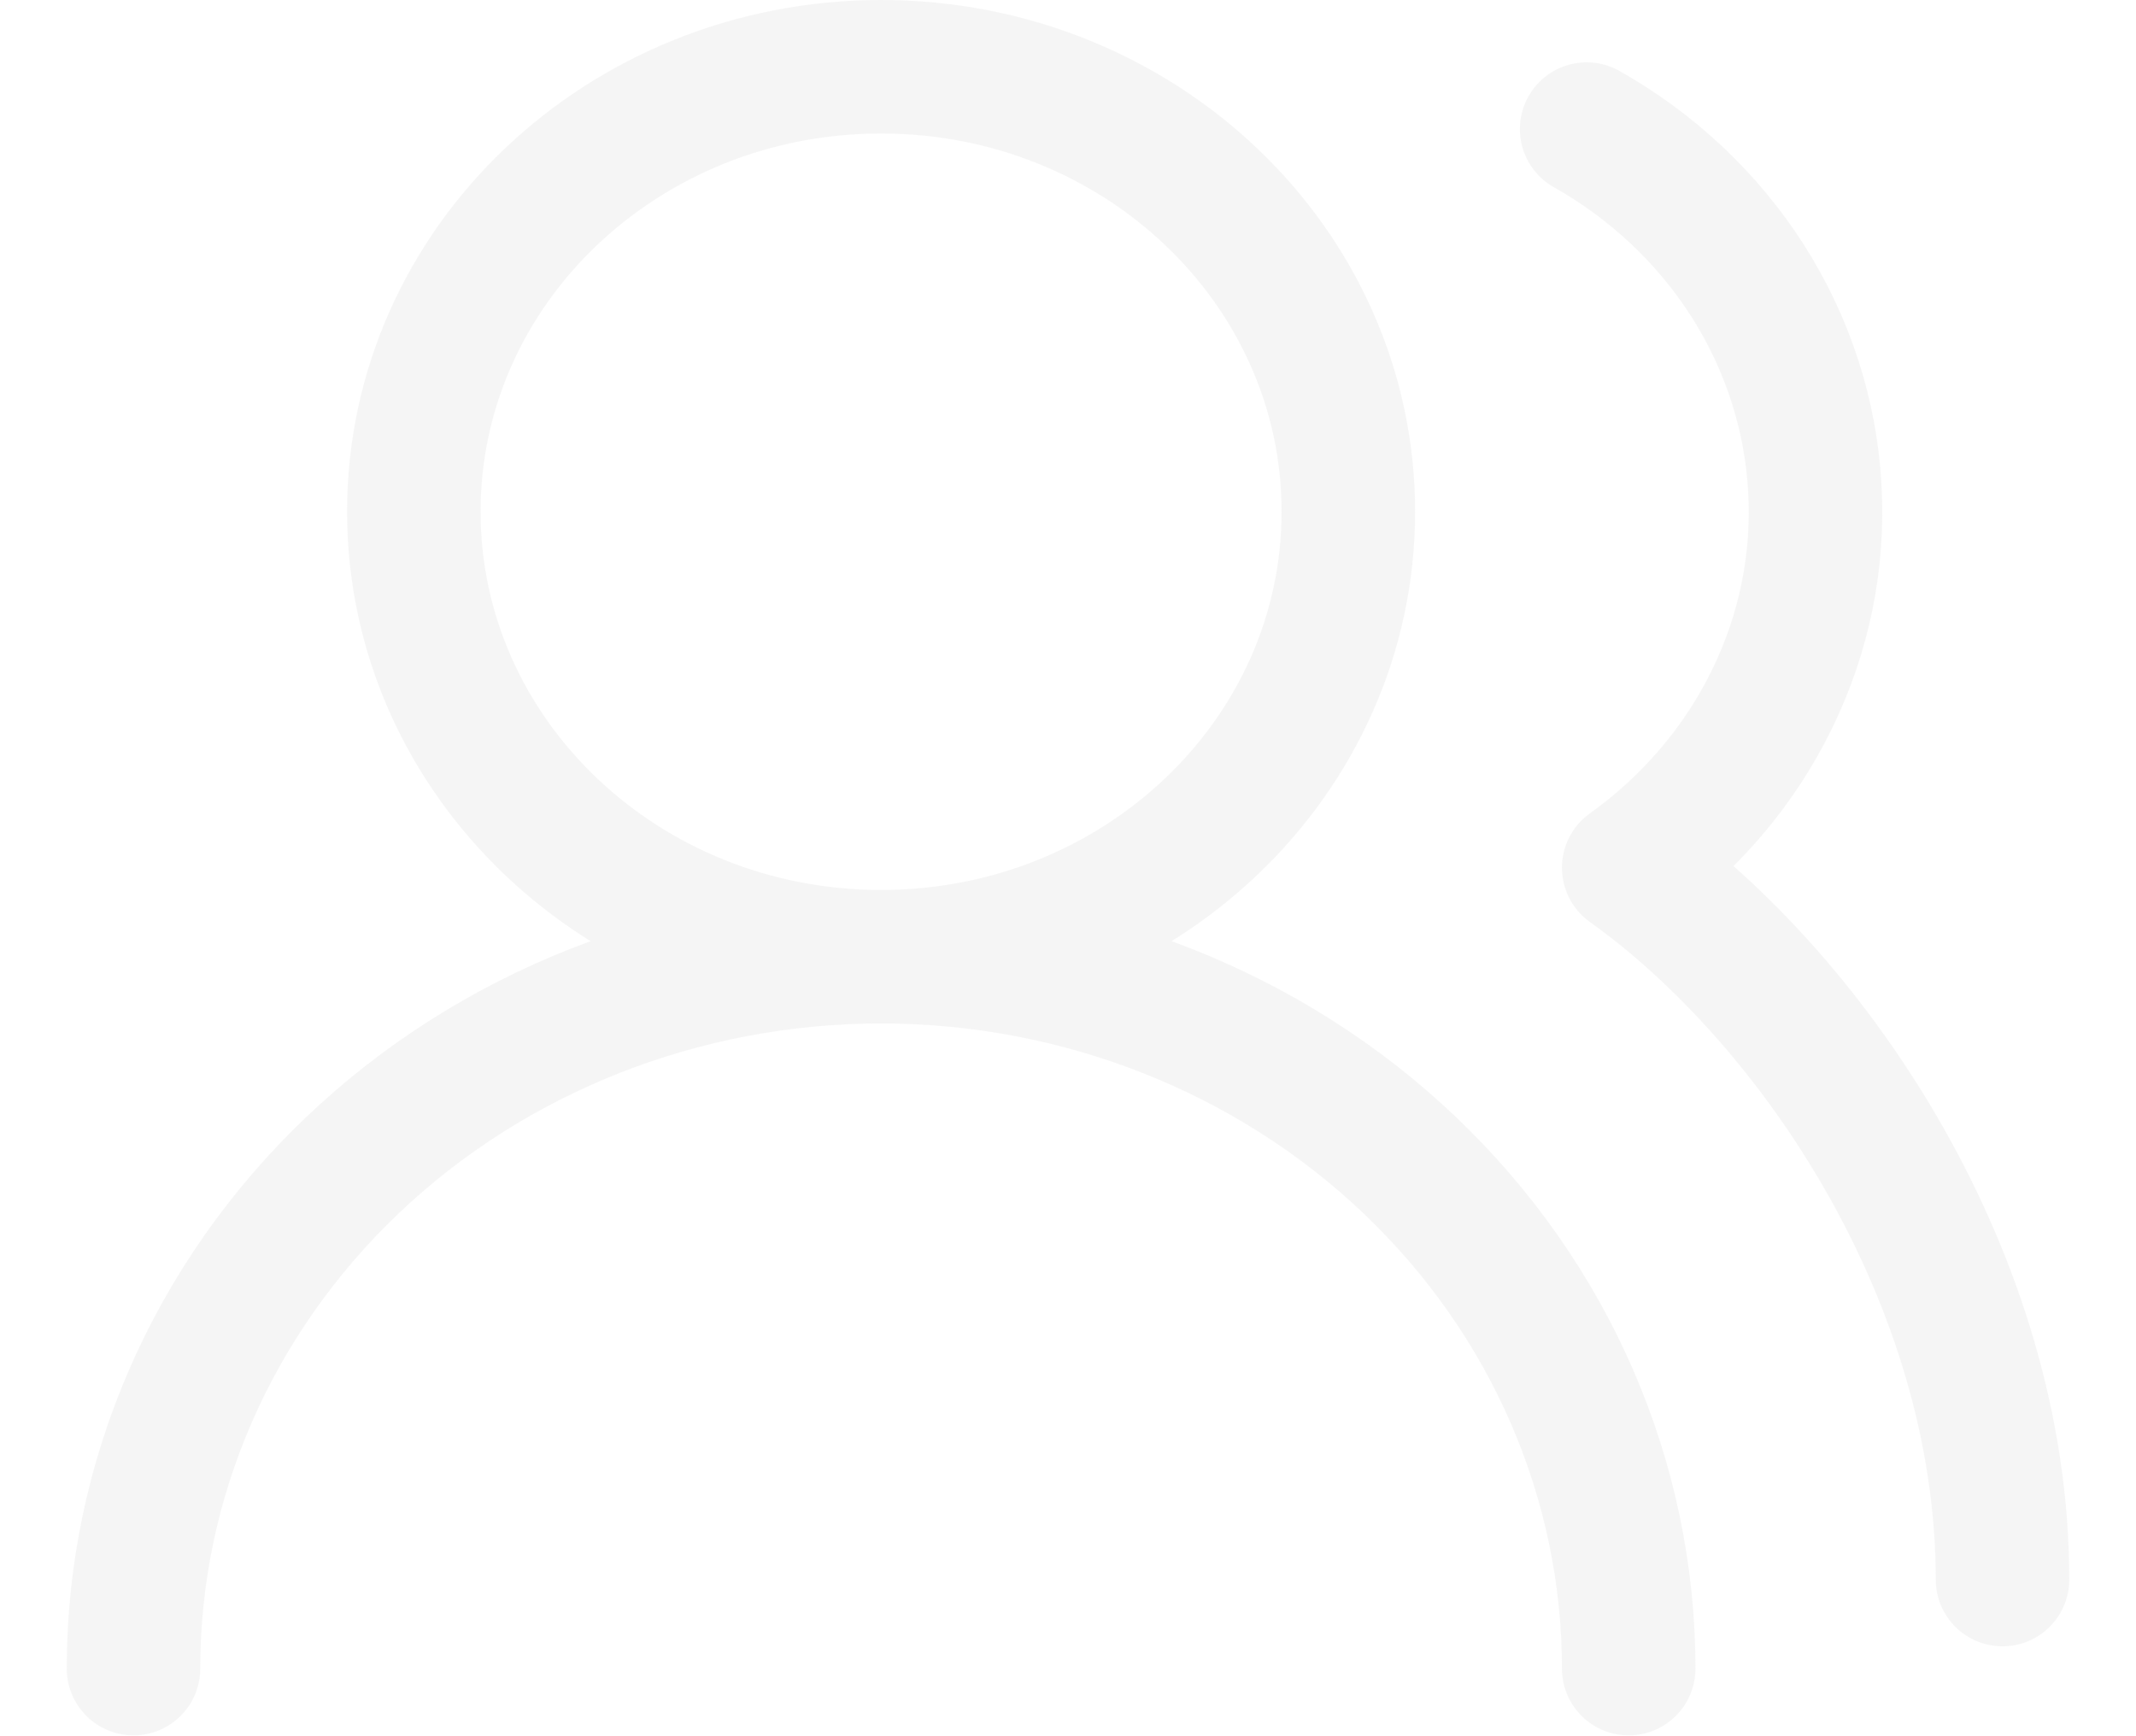
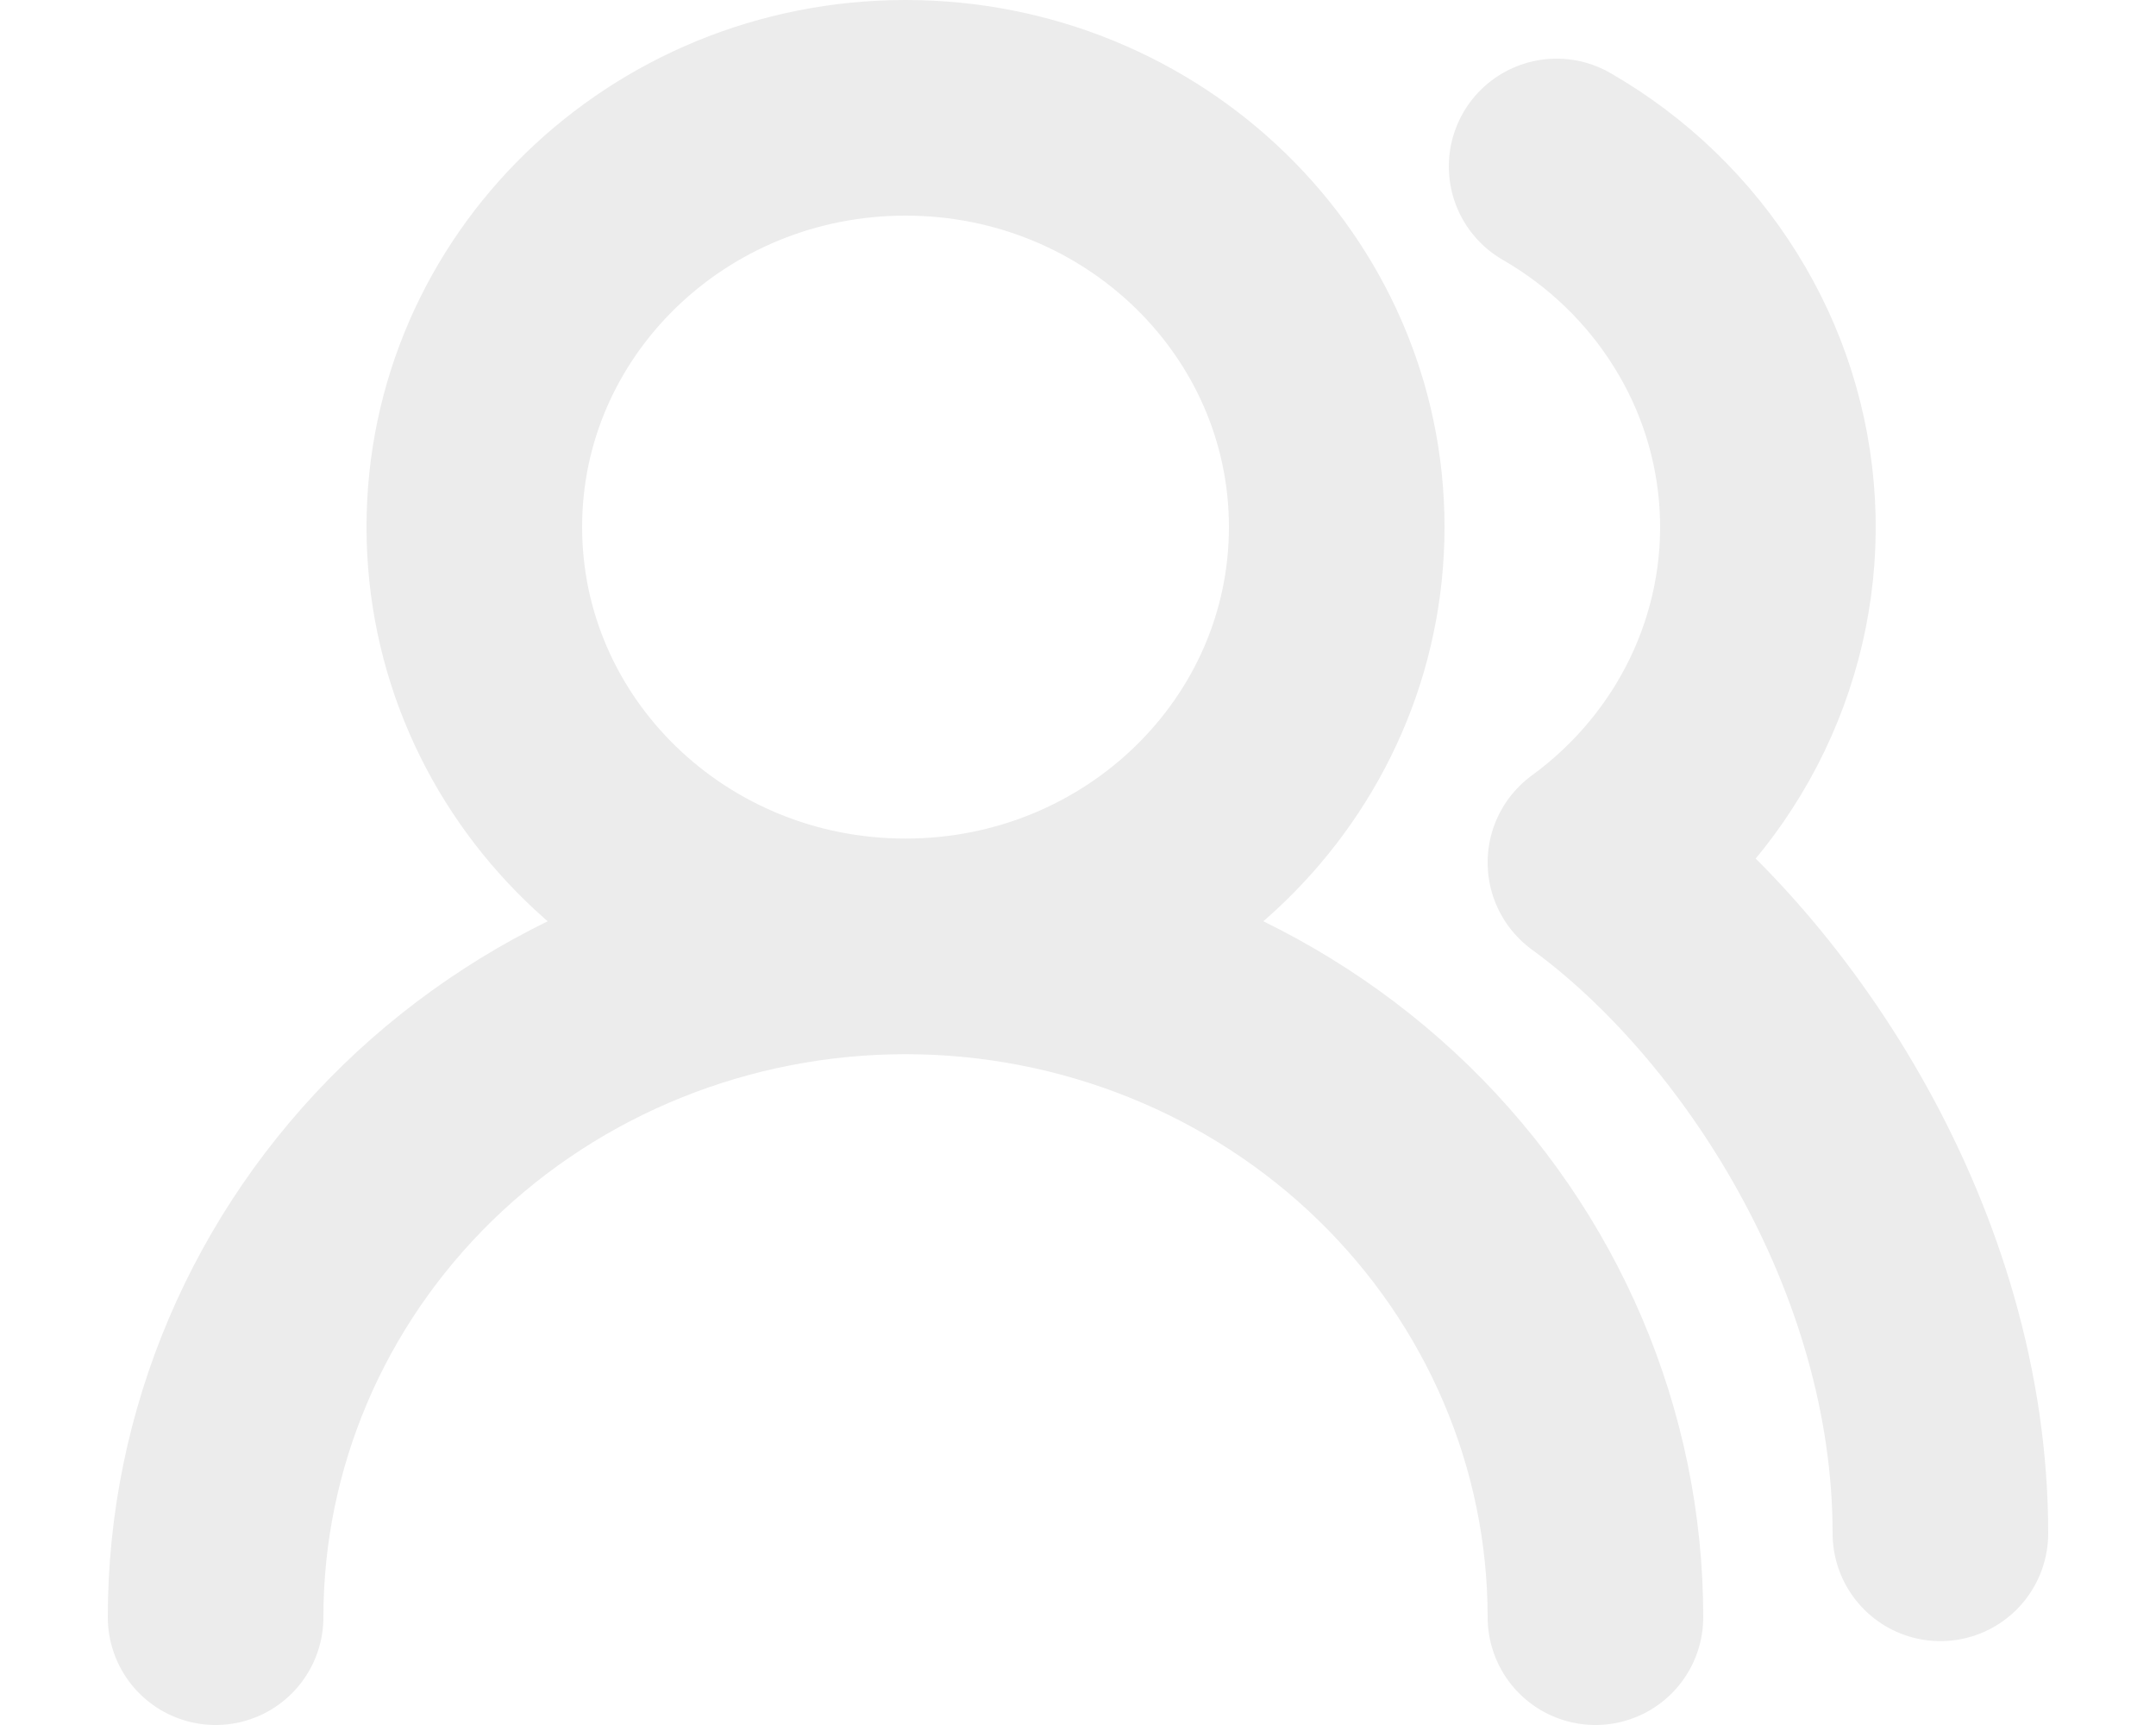
- <svg xmlns="http://www.w3.org/2000/svg" width="16" height="13" viewBox="0 0 16 13" fill="none">
-   <path d="M12.2 12.5C12.2 11.085 11.61 9.729 10.56 8.729C9.51 7.729 8.085 7.167 6.6 7.167M6.6 7.167C5.115 7.167 3.69 7.729 2.64 8.729C1.59 9.729 1 11.085 1 12.5M6.6 7.167C8.533 7.167 10.1 5.674 10.1 3.833C10.1 1.992 8.533 0.5 6.6 0.5C4.667 0.5 3.1 1.992 3.1 3.833C3.1 5.674 4.667 7.167 6.6 7.167ZM15 11.833C15 9.587 13.6 7.5 12.2 6.5C12.66 6.171 13.028 5.739 13.271 5.243C13.515 4.746 13.626 4.2 13.594 3.653C13.563 3.106 13.391 2.575 13.093 2.106C12.795 1.638 12.38 1.246 11.885 0.967" stroke="#ECECEC" stroke-opacity="0.5" stroke-linecap="round" stroke-linejoin="round" />
+ <svg xmlns="http://www.w3.org/2000/svg" width="10" height="8" viewBox="0 0 10 8" fill="none">
+   <path d="M7.4 7.5C7.4 6.675 7.063 5.884 6.463 5.3C5.863 4.717 5.049 4.389 4.2 4.389M4.2 4.389C3.351 4.389 2.537 4.717 1.937 5.3C1.337 5.884 1 6.675 1 7.5M4.2 4.389C5.305 4.389 6.2 3.518 6.2 2.444C6.2 1.371 5.305 0.5 4.2 0.5C3.095 0.5 2.2 1.371 2.2 2.444C2.2 3.518 3.095 4.389 4.2 4.389ZM9 7.111C9 5.801 8.2 4.583 7.4 4C7.663 3.808 7.873 3.556 8.012 3.267C8.151 2.977 8.215 2.659 8.197 2.339C8.179 2.02 8.081 1.71 7.91 1.437C7.74 1.164 7.503 0.935 7.22 0.772" stroke="#ECECEC" stroke-linecap="round" stroke-linejoin="round" />
</svg>
